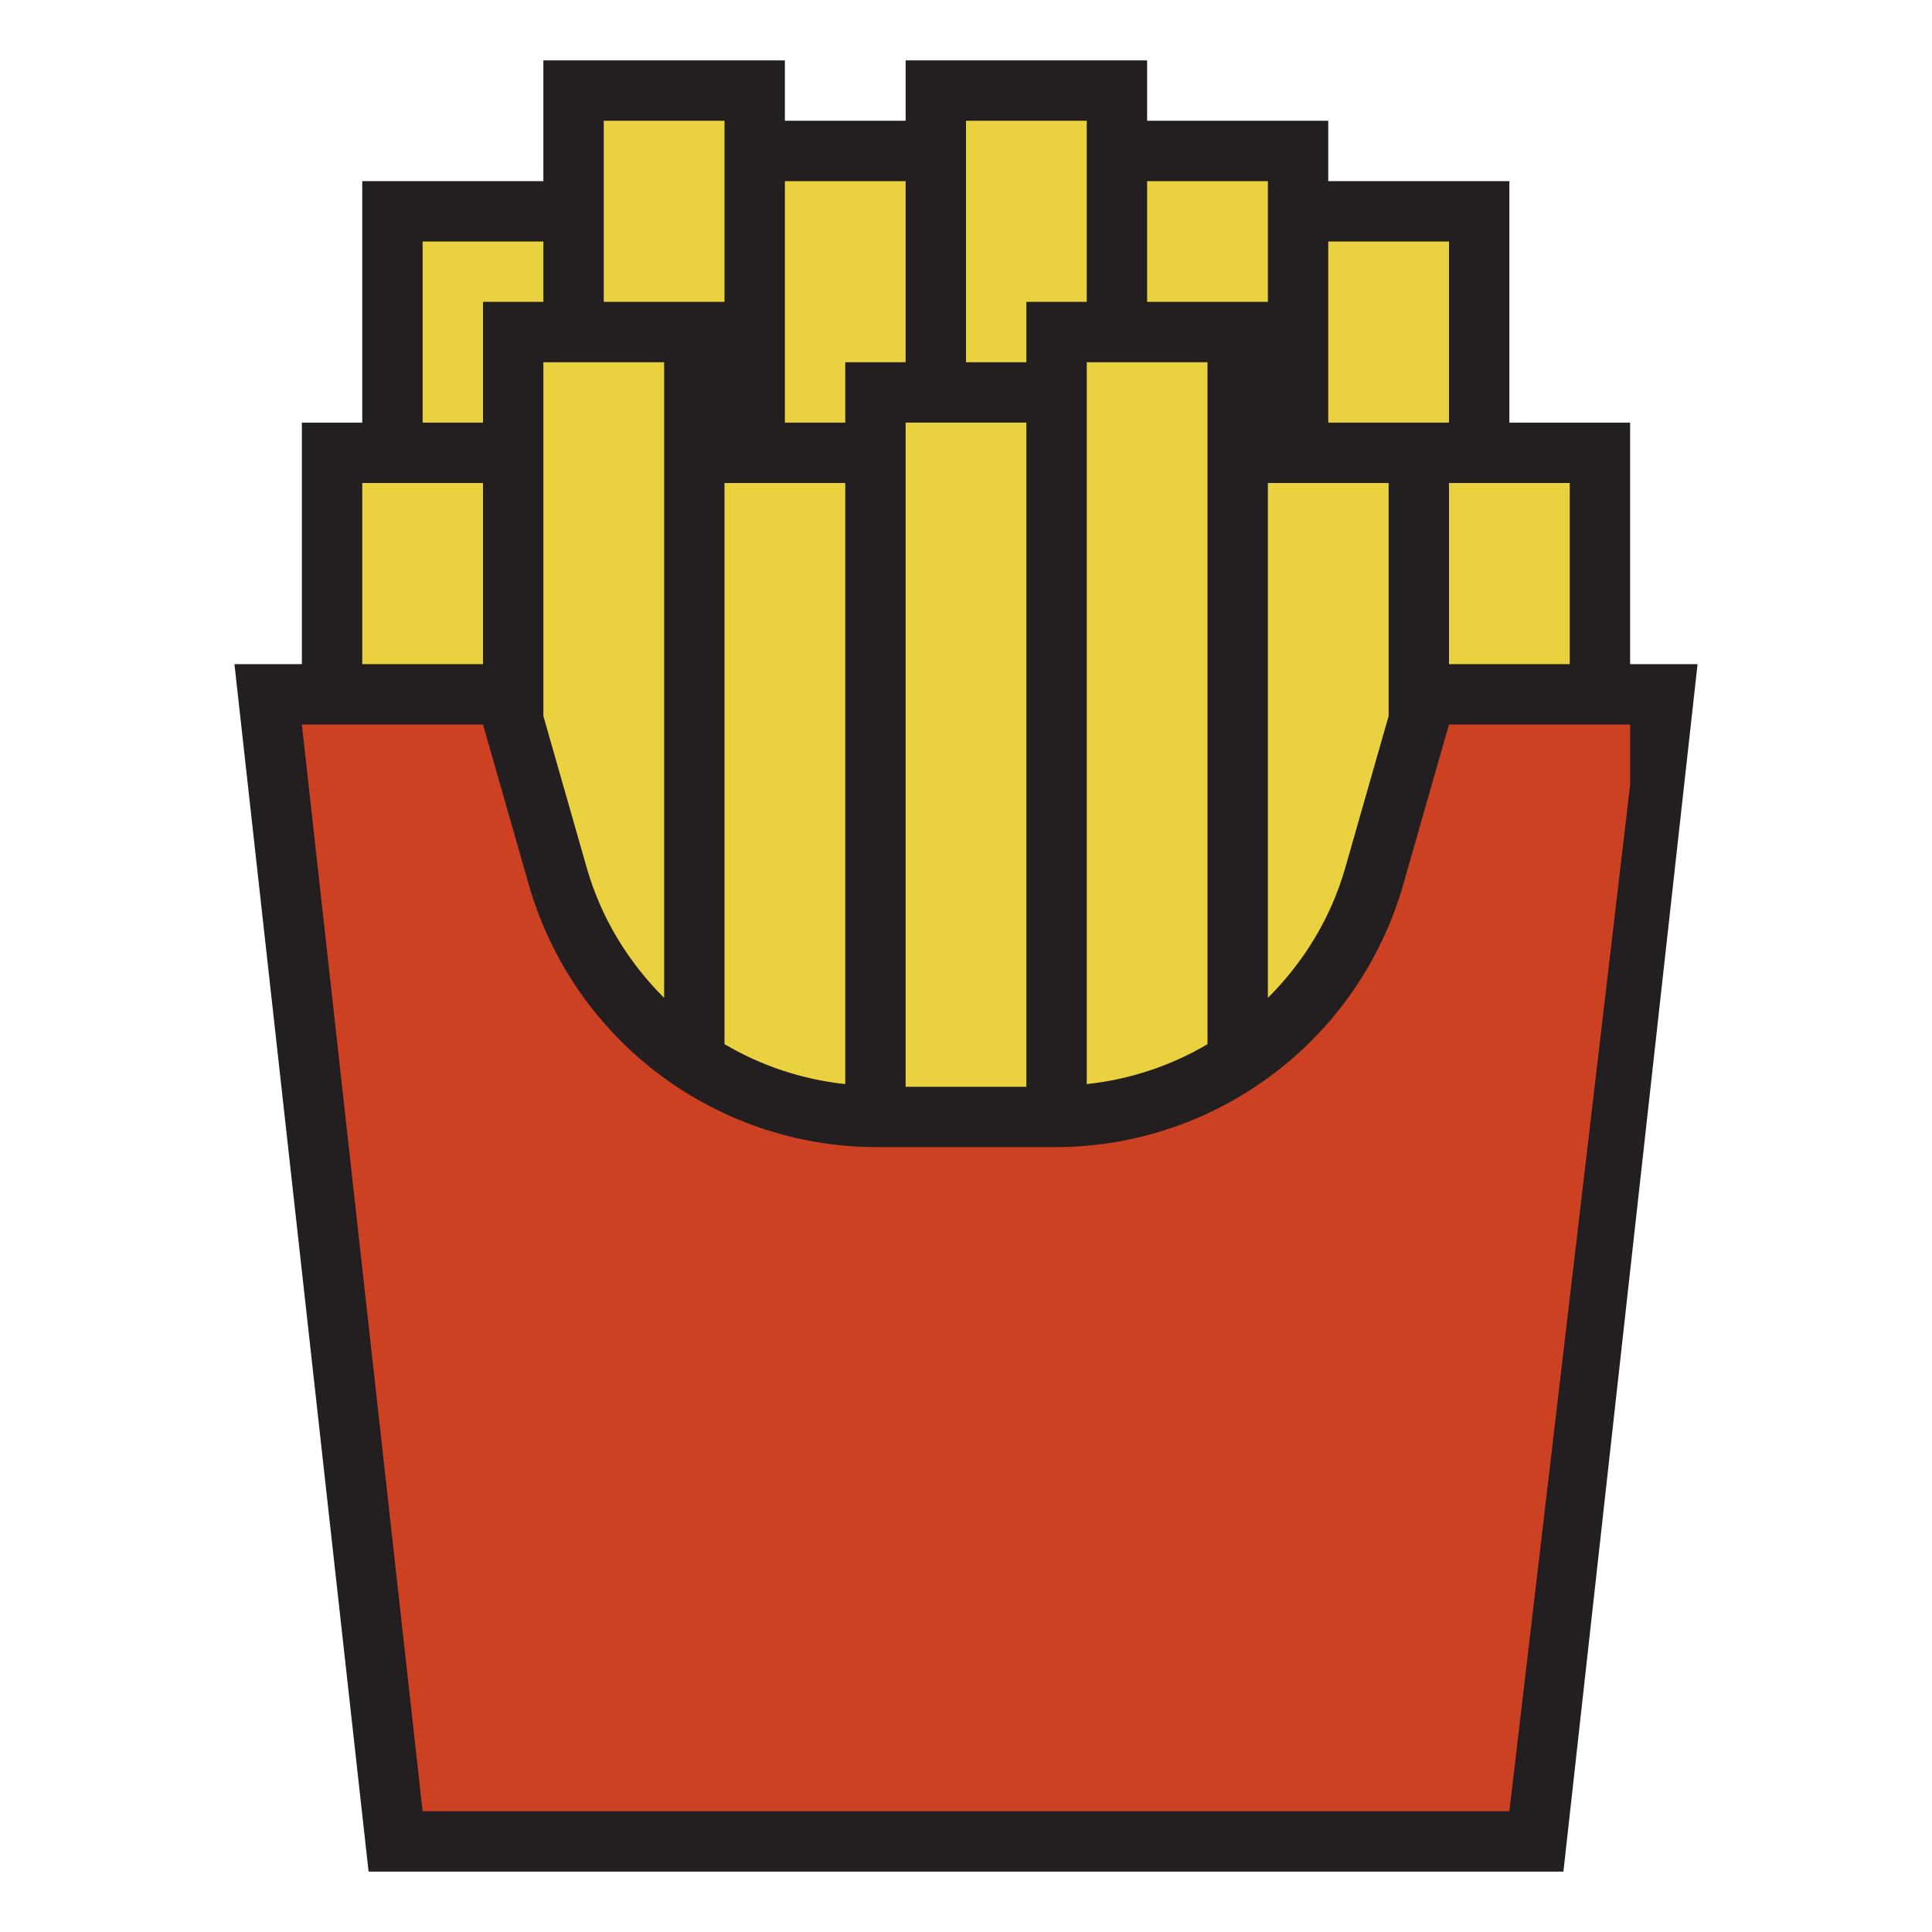
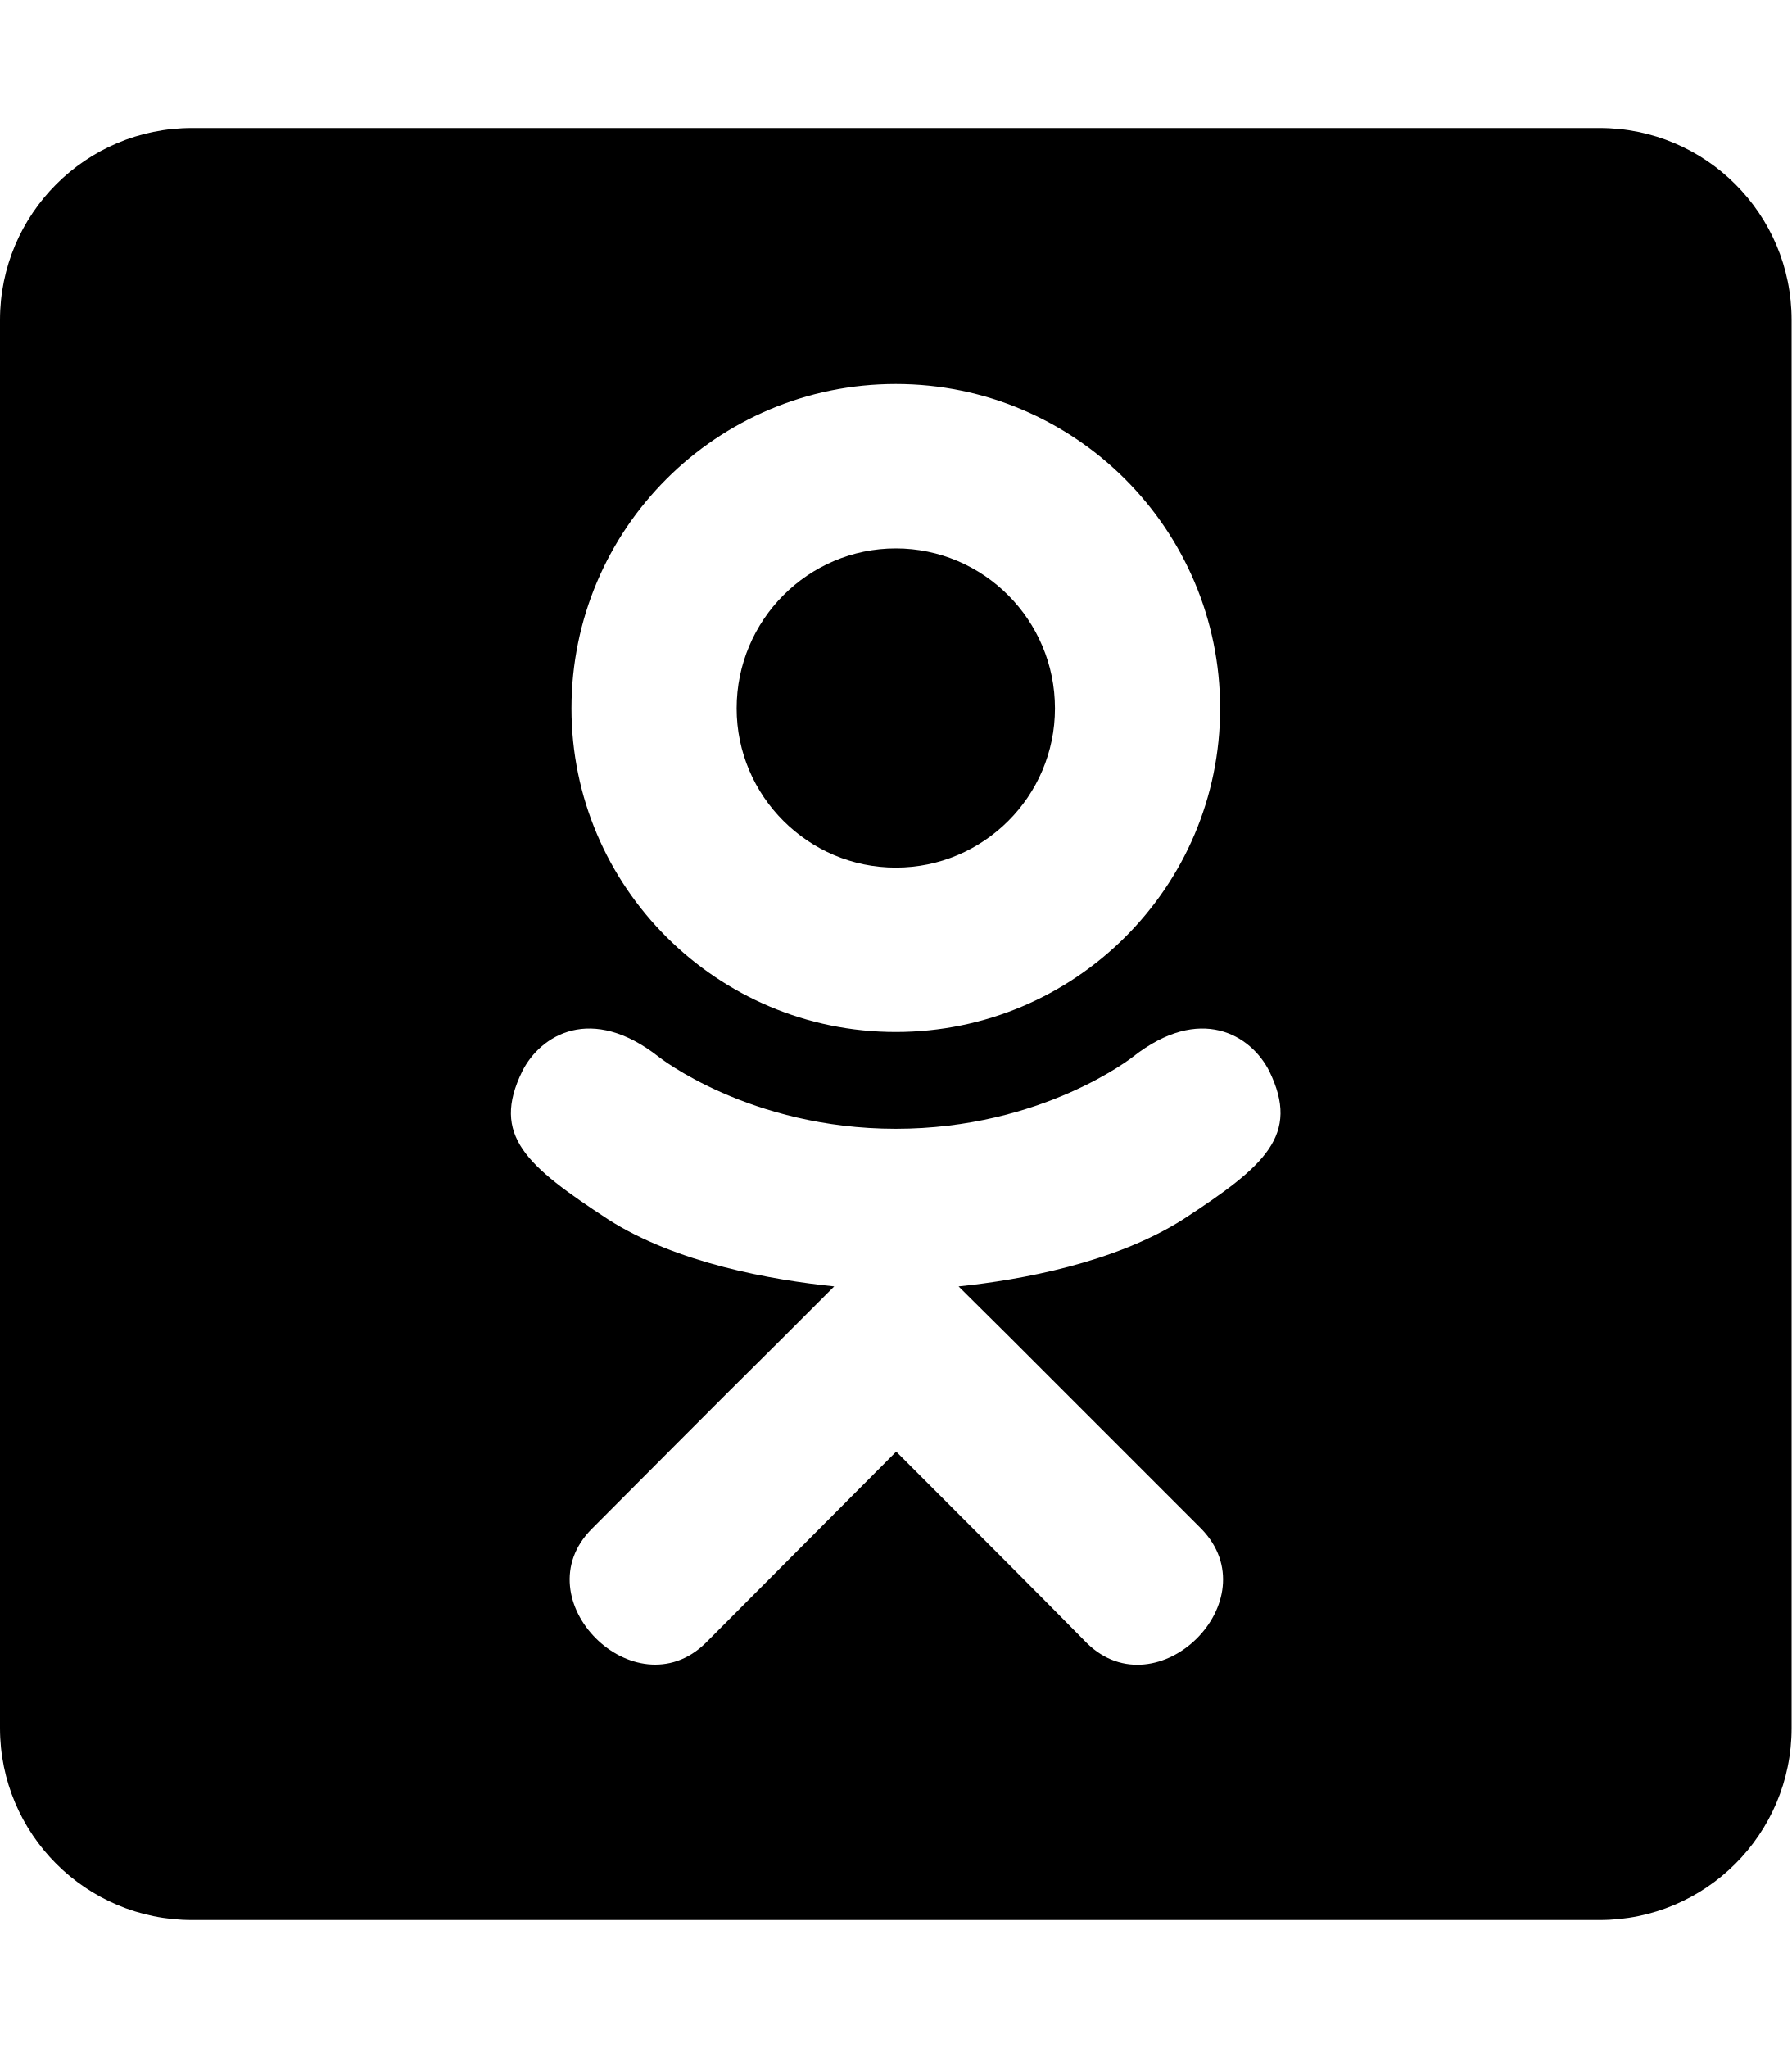
- <svg xmlns="http://www.w3.org/2000/svg" version="1.1" id="Uploaded to svgrepo.com" x="0px" y="0px" width="32px" height="32px" viewBox="0 0 32 32" style="enable-background:new 0 0 32 32;" xml:space="preserve">
-   <style type="text/css">
- 	.avocado_zeventien{fill:#CC4121;}
- 	.avocado_een{fill:#231F20;}
- 	.avocado_twintig{fill:#EAD13F;}
- 	.st0{fill:#A3AEB5;}
- 	.st1{fill:#FFFAEE;}
- 	.st2{fill:#6F9B45;}
- 	.st3{fill:#DBD2C1;}
- 	.st4{fill:#3D3935;}
- 	.st5{fill:#8D3E93;}
- 	.st6{fill:#BF63C1;}
- 	.st7{fill:#C3CC6A;}
- 	.st8{fill:#E0A838;}
- </style>
-   <g>
-     <g>
-       <path class="avocado_twintig" d="M14.526,18.5c-2.443,0-4.617-1.64-5.288-3.989L8.377,11.5H5.5v-4h1v-4h3v-2h3v1h3v-1h3v1h3v1h3v4    h2v4h-2.877l-0.861,3.011c-0.671,2.349-2.845,3.989-5.288,3.989H14.526z" />
-     </g>
-     <path class="avocado_zeventien" d="M6.567,30.515L4.427,11.518l3.936-0.006l0.866,3.01c0.675,2.348,2.851,3.984,5.294,3.98   l2.948-0.005c2.443-0.004,4.615-1.647,5.282-3.997l0.856-3.013l3.936-0.006l-2.081,19.003L6.567,30.515z" />
-     <path class="avocado_een" d="M18,2v3h-1v1h-1V2H18 M12,2v3h-2V2H12 M21,3v2h-2V3H21 M15,3v3h-1v1h-1V3H15 M24,4v3h-2V4H24 M9,4v1H8   v2H7V4H9 M20,6v11.295c-0.605,0.357-1.282,0.584-2,0.661V6H20 M11,6v10.528c-0.59-0.588-1.043-1.319-1.282-2.155L9,11.86V6H11    M17,7v11h-2V7H17 M26,8v3h-2h0V8H26 M23,8v3.86l-0.718,2.513c-0.239,0.836-0.692,1.567-1.282,2.155V8H23 M14,8v9.956   c-0.718-0.077-1.396-0.305-2-0.662V8H14 M8,8v3H6V8H8 M27,13l-2,17H7L5,12h3l0.757,2.648C9.493,17.224,11.847,19,14.526,19h2.948   c2.679,0,5.033-1.776,5.769-4.352L24,12h3 M19,1h-4v1h-2V1H9v2H6v4H5v4H3.883l2.123,19.11L6.105,31H7h18h0.895l0.099-0.89   L28.117,11H27V7h-2V3h-3V2h-3V1L19,1z" />
-   </g>
+ <svg xmlns="http://www.w3.org/2000/svg" viewBox="0 0 448 512">
+   <path d="M184.2 177.1c0-22.1 17.9-40 39.8-40s39.8 17.9 39.8 40c0 22-17.9 39.8-39.8 39.8s-39.8-17.9-39.8-39.8zM448 80v352c0 26.5-21.5 48-48 48H48c-26.5 0-48-21.5-48-48V80c0-26.5 21.5-48 48-48h352c26.5 0 48 21.5 48 48zm-305.1 97.1c0 44.6 36.4 80.9 81.1 80.9s81.1-36.2 81.1-80.9c0-44.8-36.4-81.1-81.1-81.1s-81.1 36.2-81.1 81.1zm174.5 90.7c-4.6-9.1-17.3-16.8-34.1-3.6 0 0-22.7 18-59.3 18s-59.3-18-59.3-18c-16.8-13.2-29.5-5.5-34.1 3.6-7.9 16.1 1.1 23.7 21.4 37 17.3 11.1 41.2 15.2 56.6 16.8l-12.9 12.9c-18.2 18-35.5 35.5-47.7 47.7-17.6 17.6 10.7 45.8 28.4 28.6l47.7-47.9c18.2 18.2 35.7 35.7 47.7 47.9 17.6 17.2 46-10.7 28.6-28.6l-47.7-47.7-13-12.9c15.5-1.6 39.1-5.9 56.2-16.8 20.4-13.3 29.3-21 21.5-37z" />
</svg>
